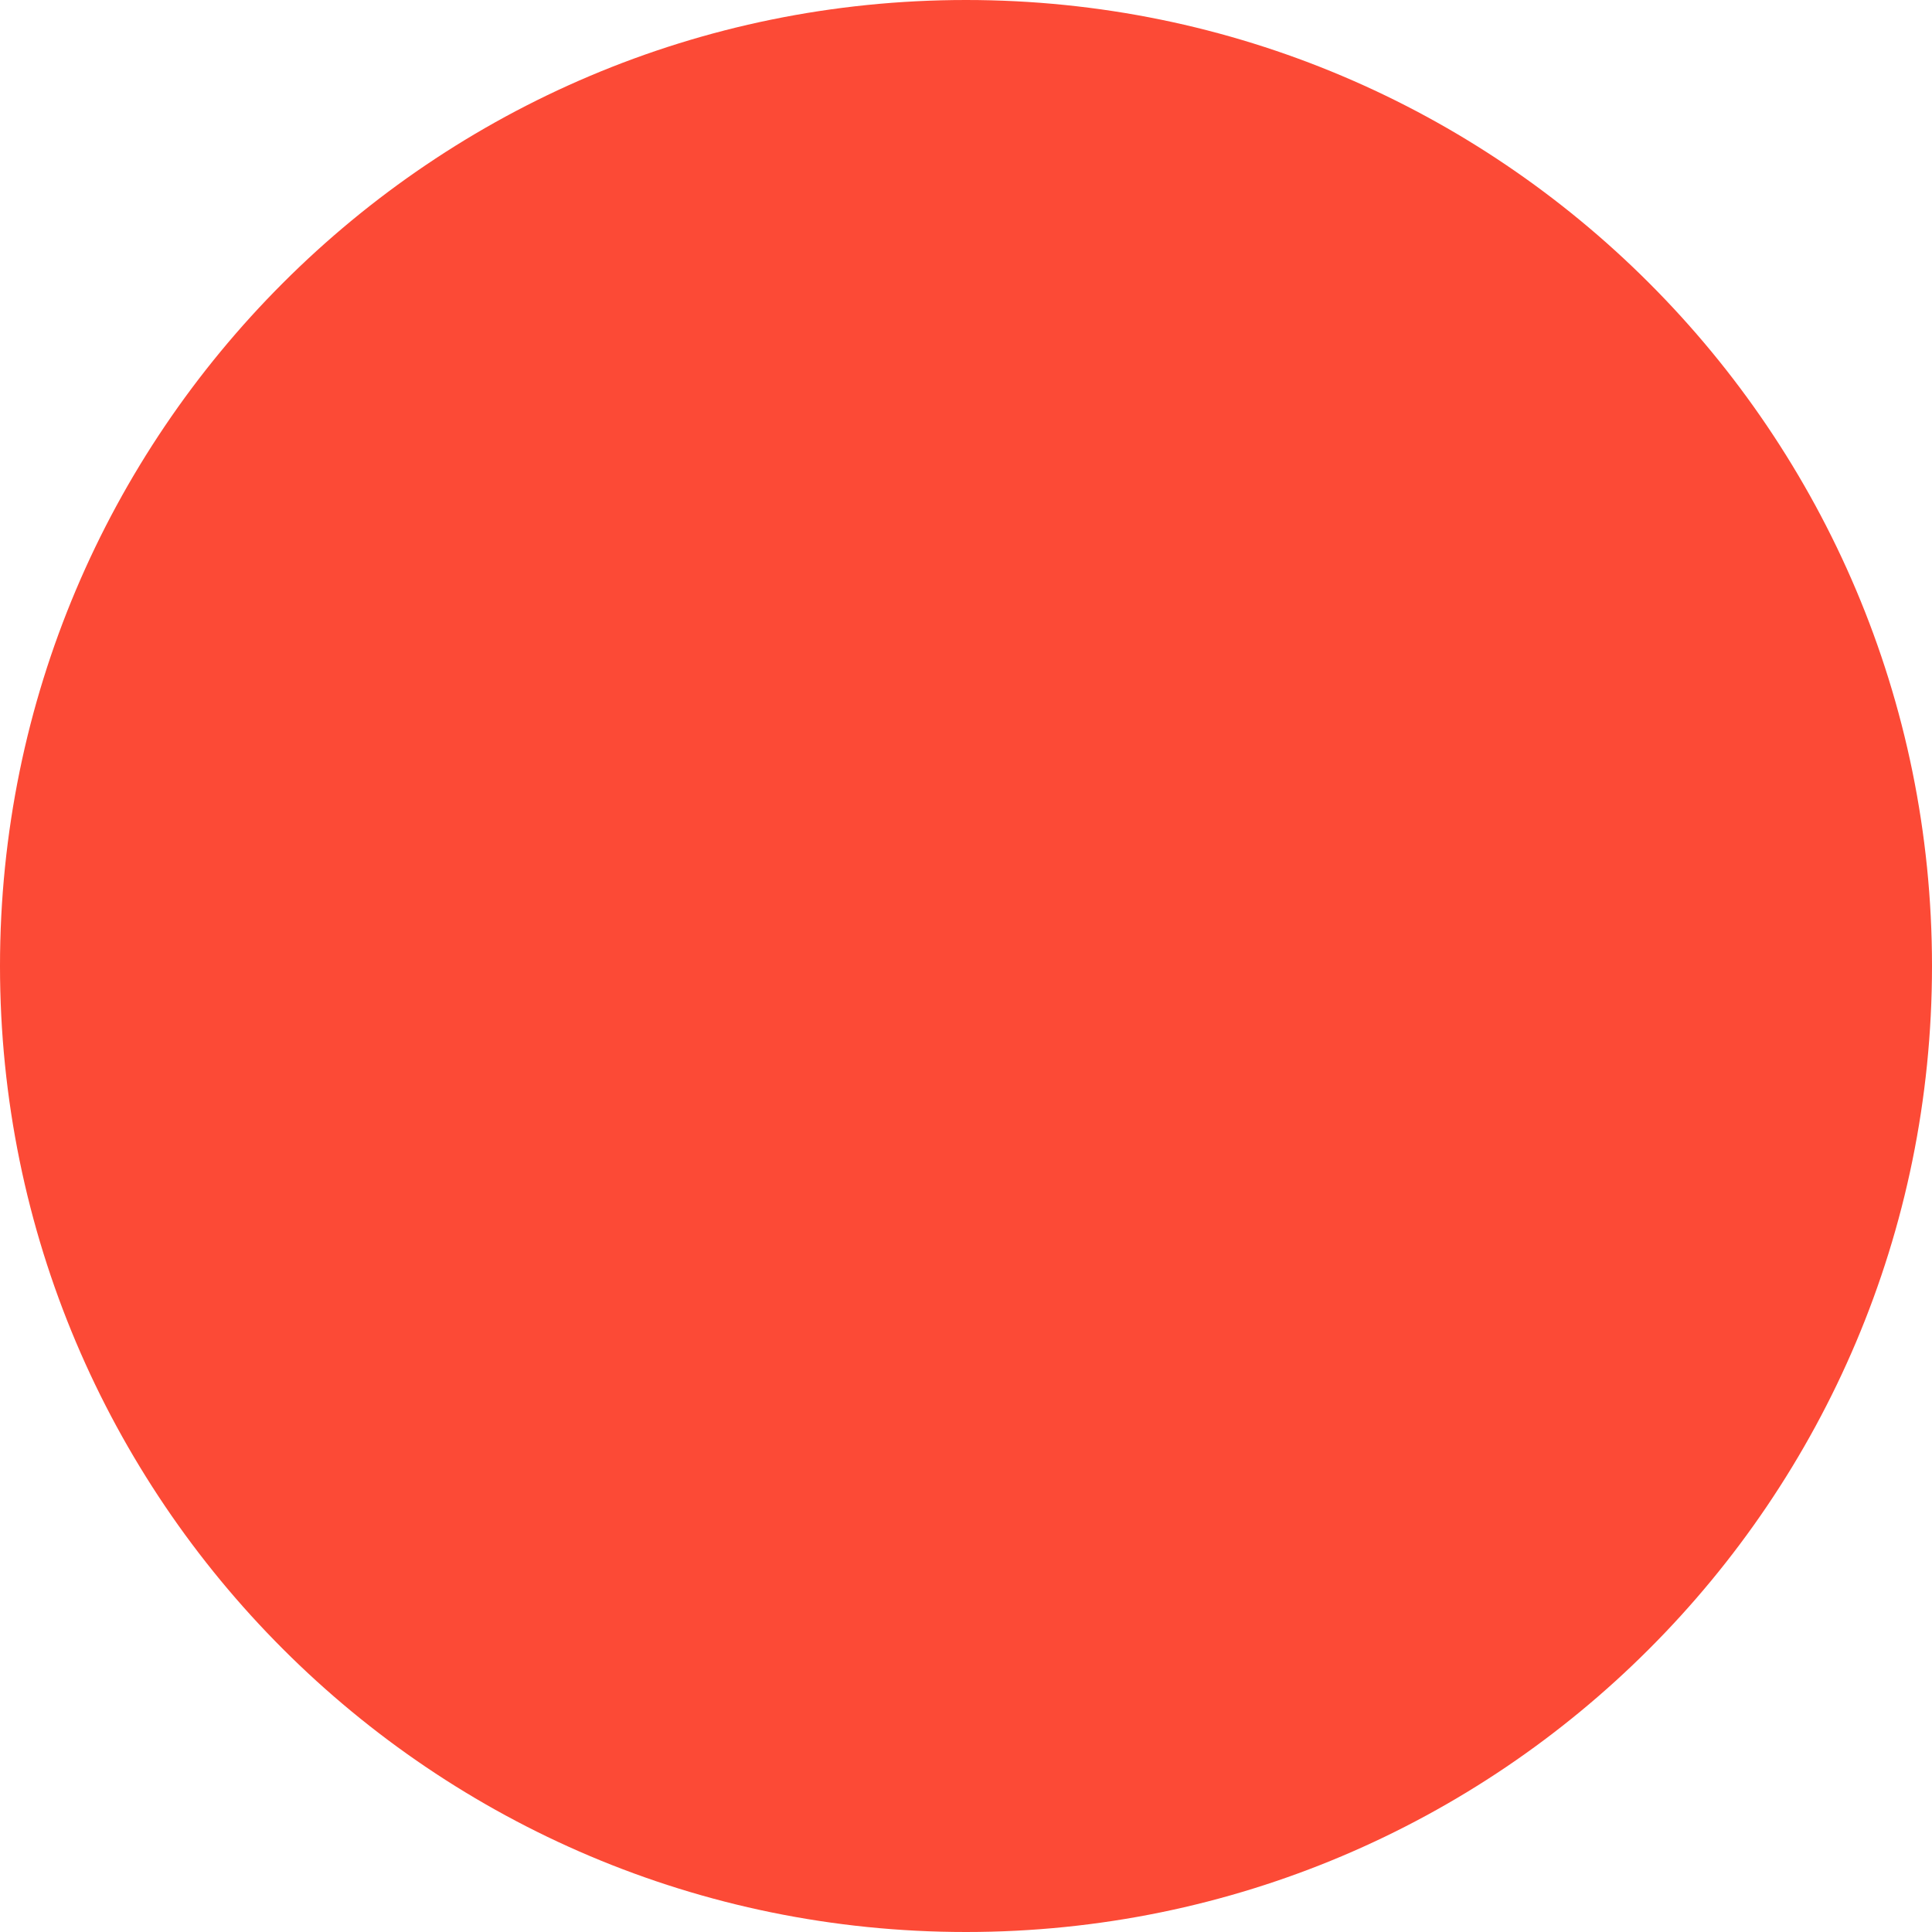
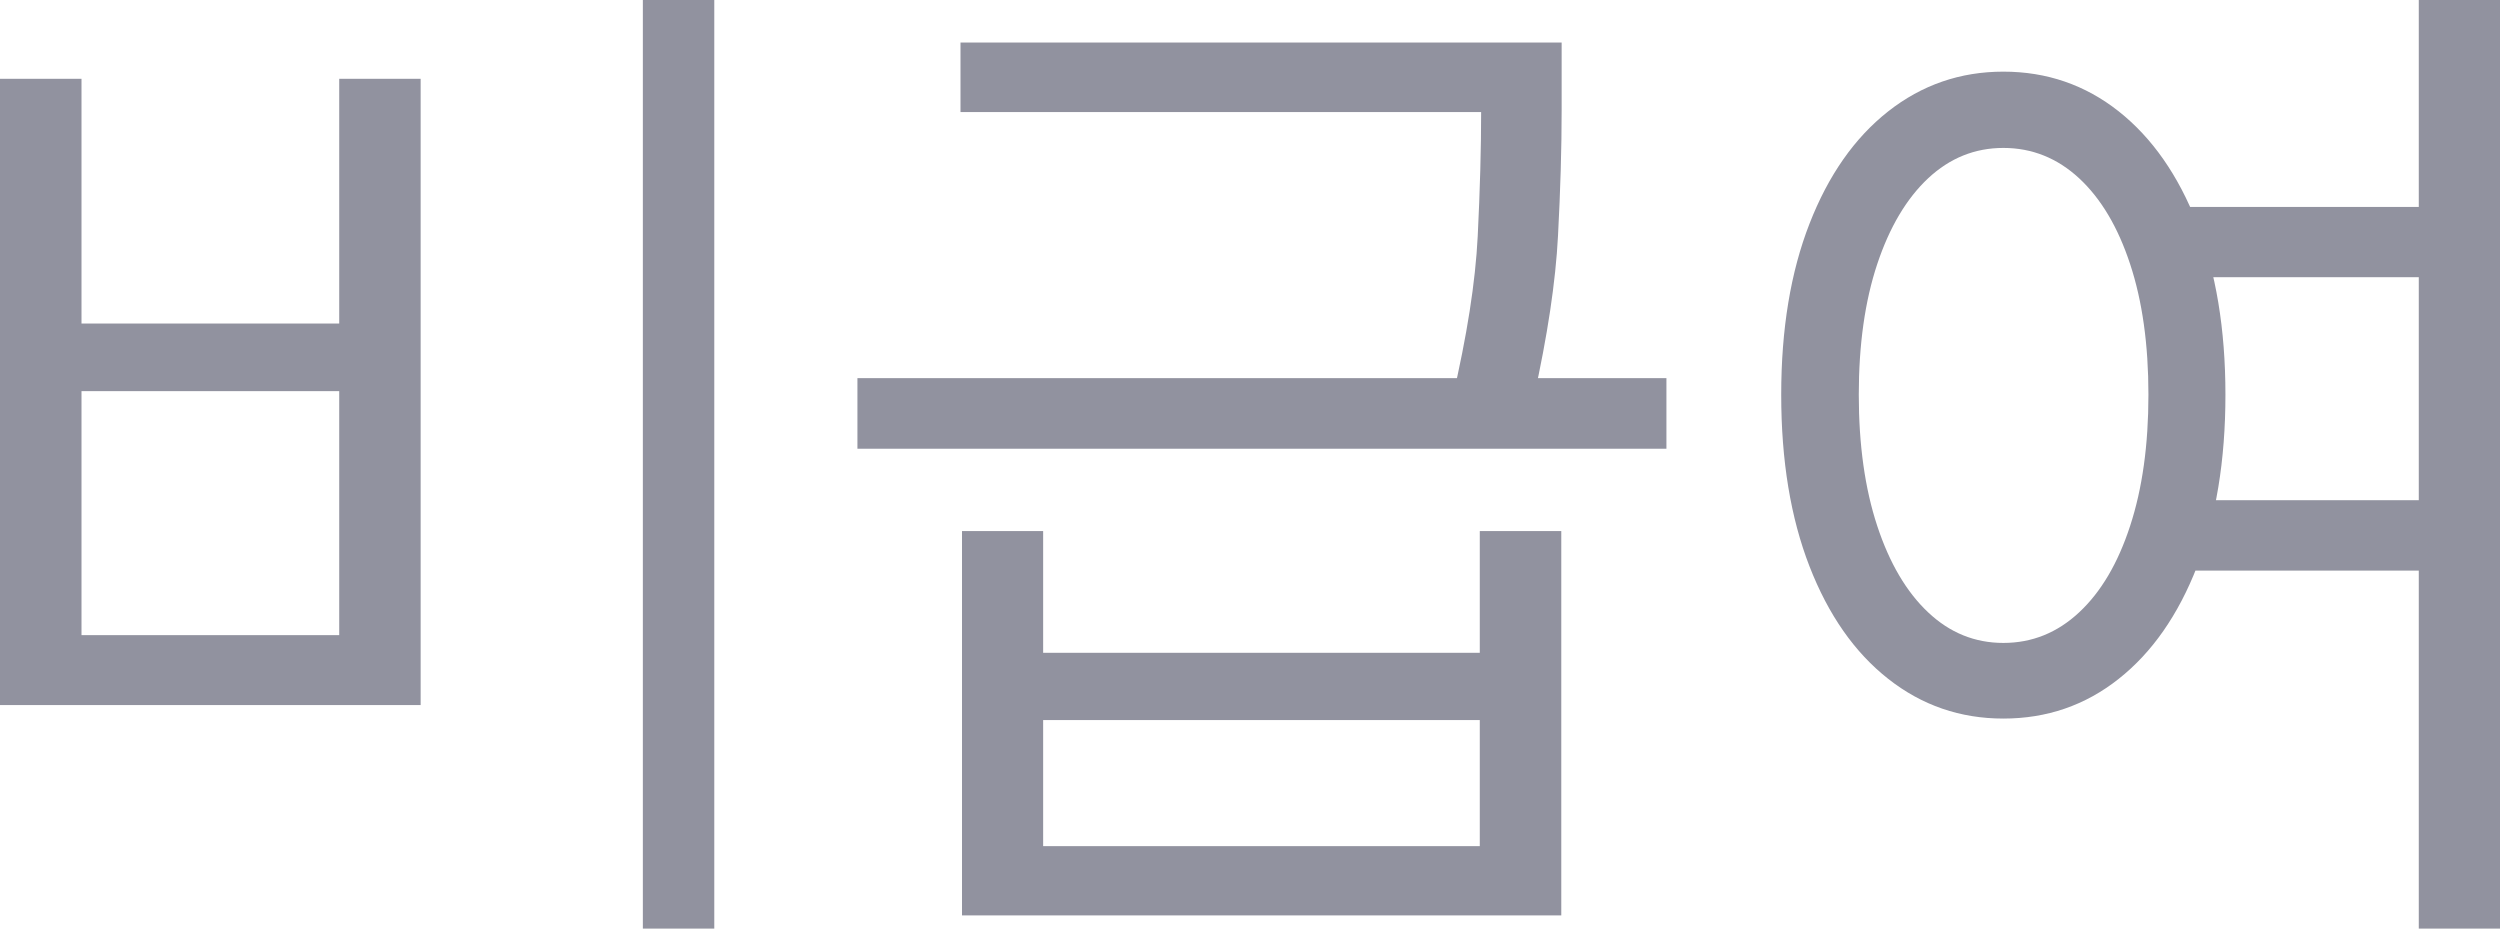
- <svg xmlns="http://www.w3.org/2000/svg" version="1.1" width="24px" height="24px">
-   <g transform="matrix(1 0 0 1 -40 -267 )">
-     <path d="M 3.515 20.485  C 5.686 22.657  8.686 24  12 24  C 15.314 24  18.314 22.657  20.485 20.485  C 22.657 18.314  24 15.314  24 12  C 24 8.686  22.657 5.686  20.485 3.515  C 18.314 1.343  15.314 0  12 0  C 8.686 0  5.686 1.343  3.515 3.515  C 1.343 5.686  0 8.686  0 12  C 0 15.314  1.343 18.314  3.515 20.485  Z " fill-rule="nonzero" fill="#fc4a36" stroke="none" transform="matrix(1 0 0 1 40 267 )" />
+ <svg xmlns="http://www.w3.org/2000/svg" version="1.1" width="35px" height="13px">
+   <g transform="matrix(1 0 0 1 -81 -413 )">
+     <path d="M 9 13  L 9 0  L 10 0  L 10 13  L 9 13  Z M 0 9.871  L 0 1.103  L 1.141 1.103  L 1.141 4.529  L 4.749 4.529  L 4.749 1.103  L 5.889 1.103  L 5.889 9.871  L 0 9.871  Z M 4.749 5.476  L 1.141 5.476  L 1.141 8.892  L 4.749 8.892  L 4.749 5.476  Z M 13.468 12.816  L 13.468 7.435  L 14.604 7.435  L 14.604 9.139  L 20.717 9.139  L 20.717 7.435  L 21.858 7.435  L 21.858 12.816  L 13.468 12.816  Z M 20.717 10.081  L 14.604 10.081  L 14.604 11.846  L 20.717 11.846  L 20.717 10.081  Z M 13.447 1.569  L 13.447 0.595  L 21.484 0.595  L 21.484 1.569  L 13.447 1.569  Z M 12.004 6.282  L 12.004 5.294  L 23.33 5.294  L 23.33 6.282  L 12.004 6.282  Z M 20.736 1.548  C 20.736 1.548  20.736 0.595  20.736 0.595  L 21.863 0.595  C 21.863 0.595  21.863 1.548  21.863 1.548  C 21.863 2.075  21.846 2.66  21.812 3.302  C 21.779 3.944  21.665 4.7  21.472 5.571  C 21.472 5.571  20.332 5.583  20.332 5.583  C 20.537 4.708  20.656 3.949  20.688 3.307  C 20.72 2.665  20.736 2.079  20.736 1.548  Z M 30.342 3.881  L 30.342 2.897  L 34.121 2.897  L 34.121 3.881  L 30.342 3.881  Z M 30.342 7.988  L 30.342 7.003  L 34.121 7.003  L 34.121 7.988  L 30.342 7.988  Z M 26.435 1.559  C 26.906 1.189  27.443 1.003  28.047 1.003  C 28.655 1.003  29.194 1.189  29.662 1.559  C 30.13 1.93  30.496 2.454  30.76 3.132  C 31.023 3.809  31.156 4.607  31.156 5.526  C 31.156 6.449  31.023 7.25  30.76 7.929  C 30.496 8.608  30.13 9.134  29.662 9.504  C 29.194 9.875  28.655 10.06  28.047 10.06  C 27.443 10.06  26.906 9.875  26.435 9.504  C 25.964 9.134  25.597 8.608  25.333 7.929  C 25.069 7.25  24.937 6.449  24.937 5.526  C 24.937 4.607  25.069 3.809  25.333 3.132  C 25.597 2.454  25.964 1.93  26.435 1.559  Z M 29.108 2.496  C 28.802 2.213  28.448 2.071  28.047 2.071  C 27.648 2.071  27.297 2.213  26.994 2.496  C 26.691 2.78  26.453 3.181  26.281 3.698  C 26.109 4.215  26.023 4.825  26.023 5.526  C 26.023 6.228  26.109 6.84  26.281 7.362  C 26.453 7.884  26.691 8.288  26.994 8.573  C 27.297 8.859  27.648 9.001  28.047 9.001  C 28.448 9.001  28.802 8.859  29.108 8.573  C 29.414 8.288  29.652 7.884  29.822 7.362  C 29.993 6.84  30.078 6.228  30.078 5.526  C 30.078 4.825  29.993 4.215  29.822 3.698  C 29.652 3.181  29.414 2.78  29.108 2.496  Z M 33.863 13  L 33.863 0  L 35 0  L 35 13  L 33.863 13  Z " fill-rule="nonzero" fill="#91929f" stroke="none" transform="matrix(1 0 0 1 81 413 )" />
  </g>
</svg>
